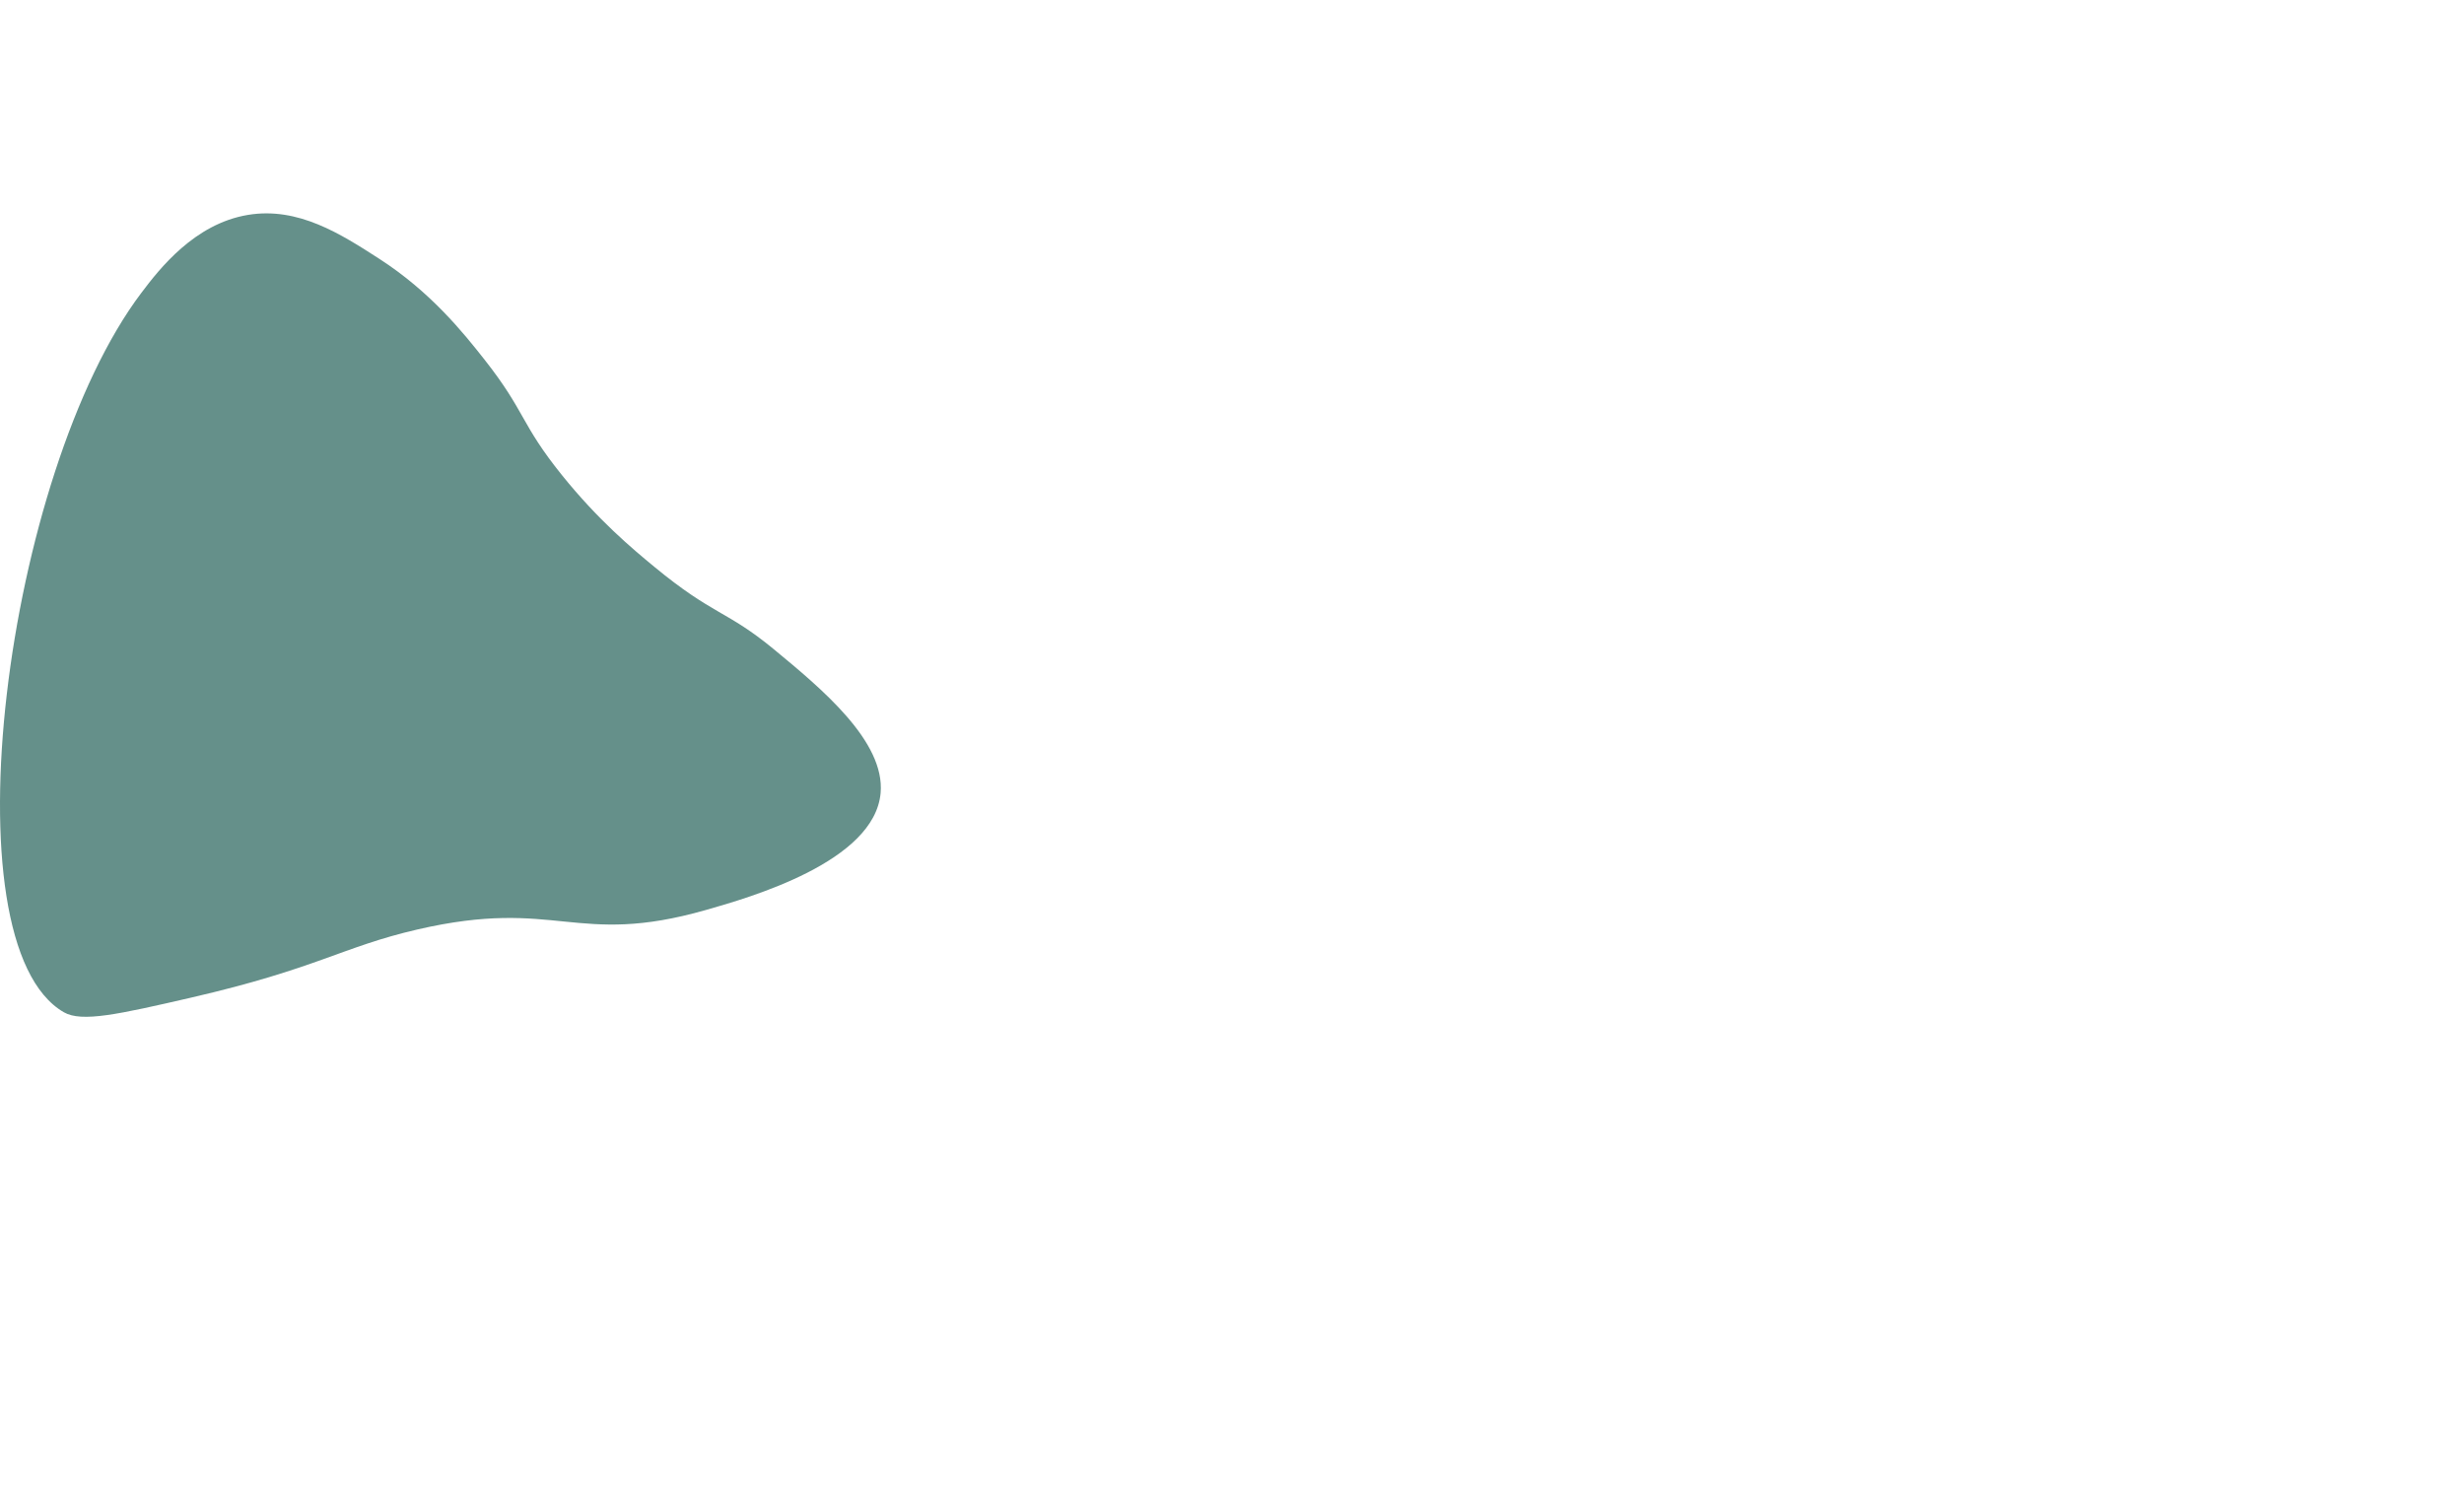
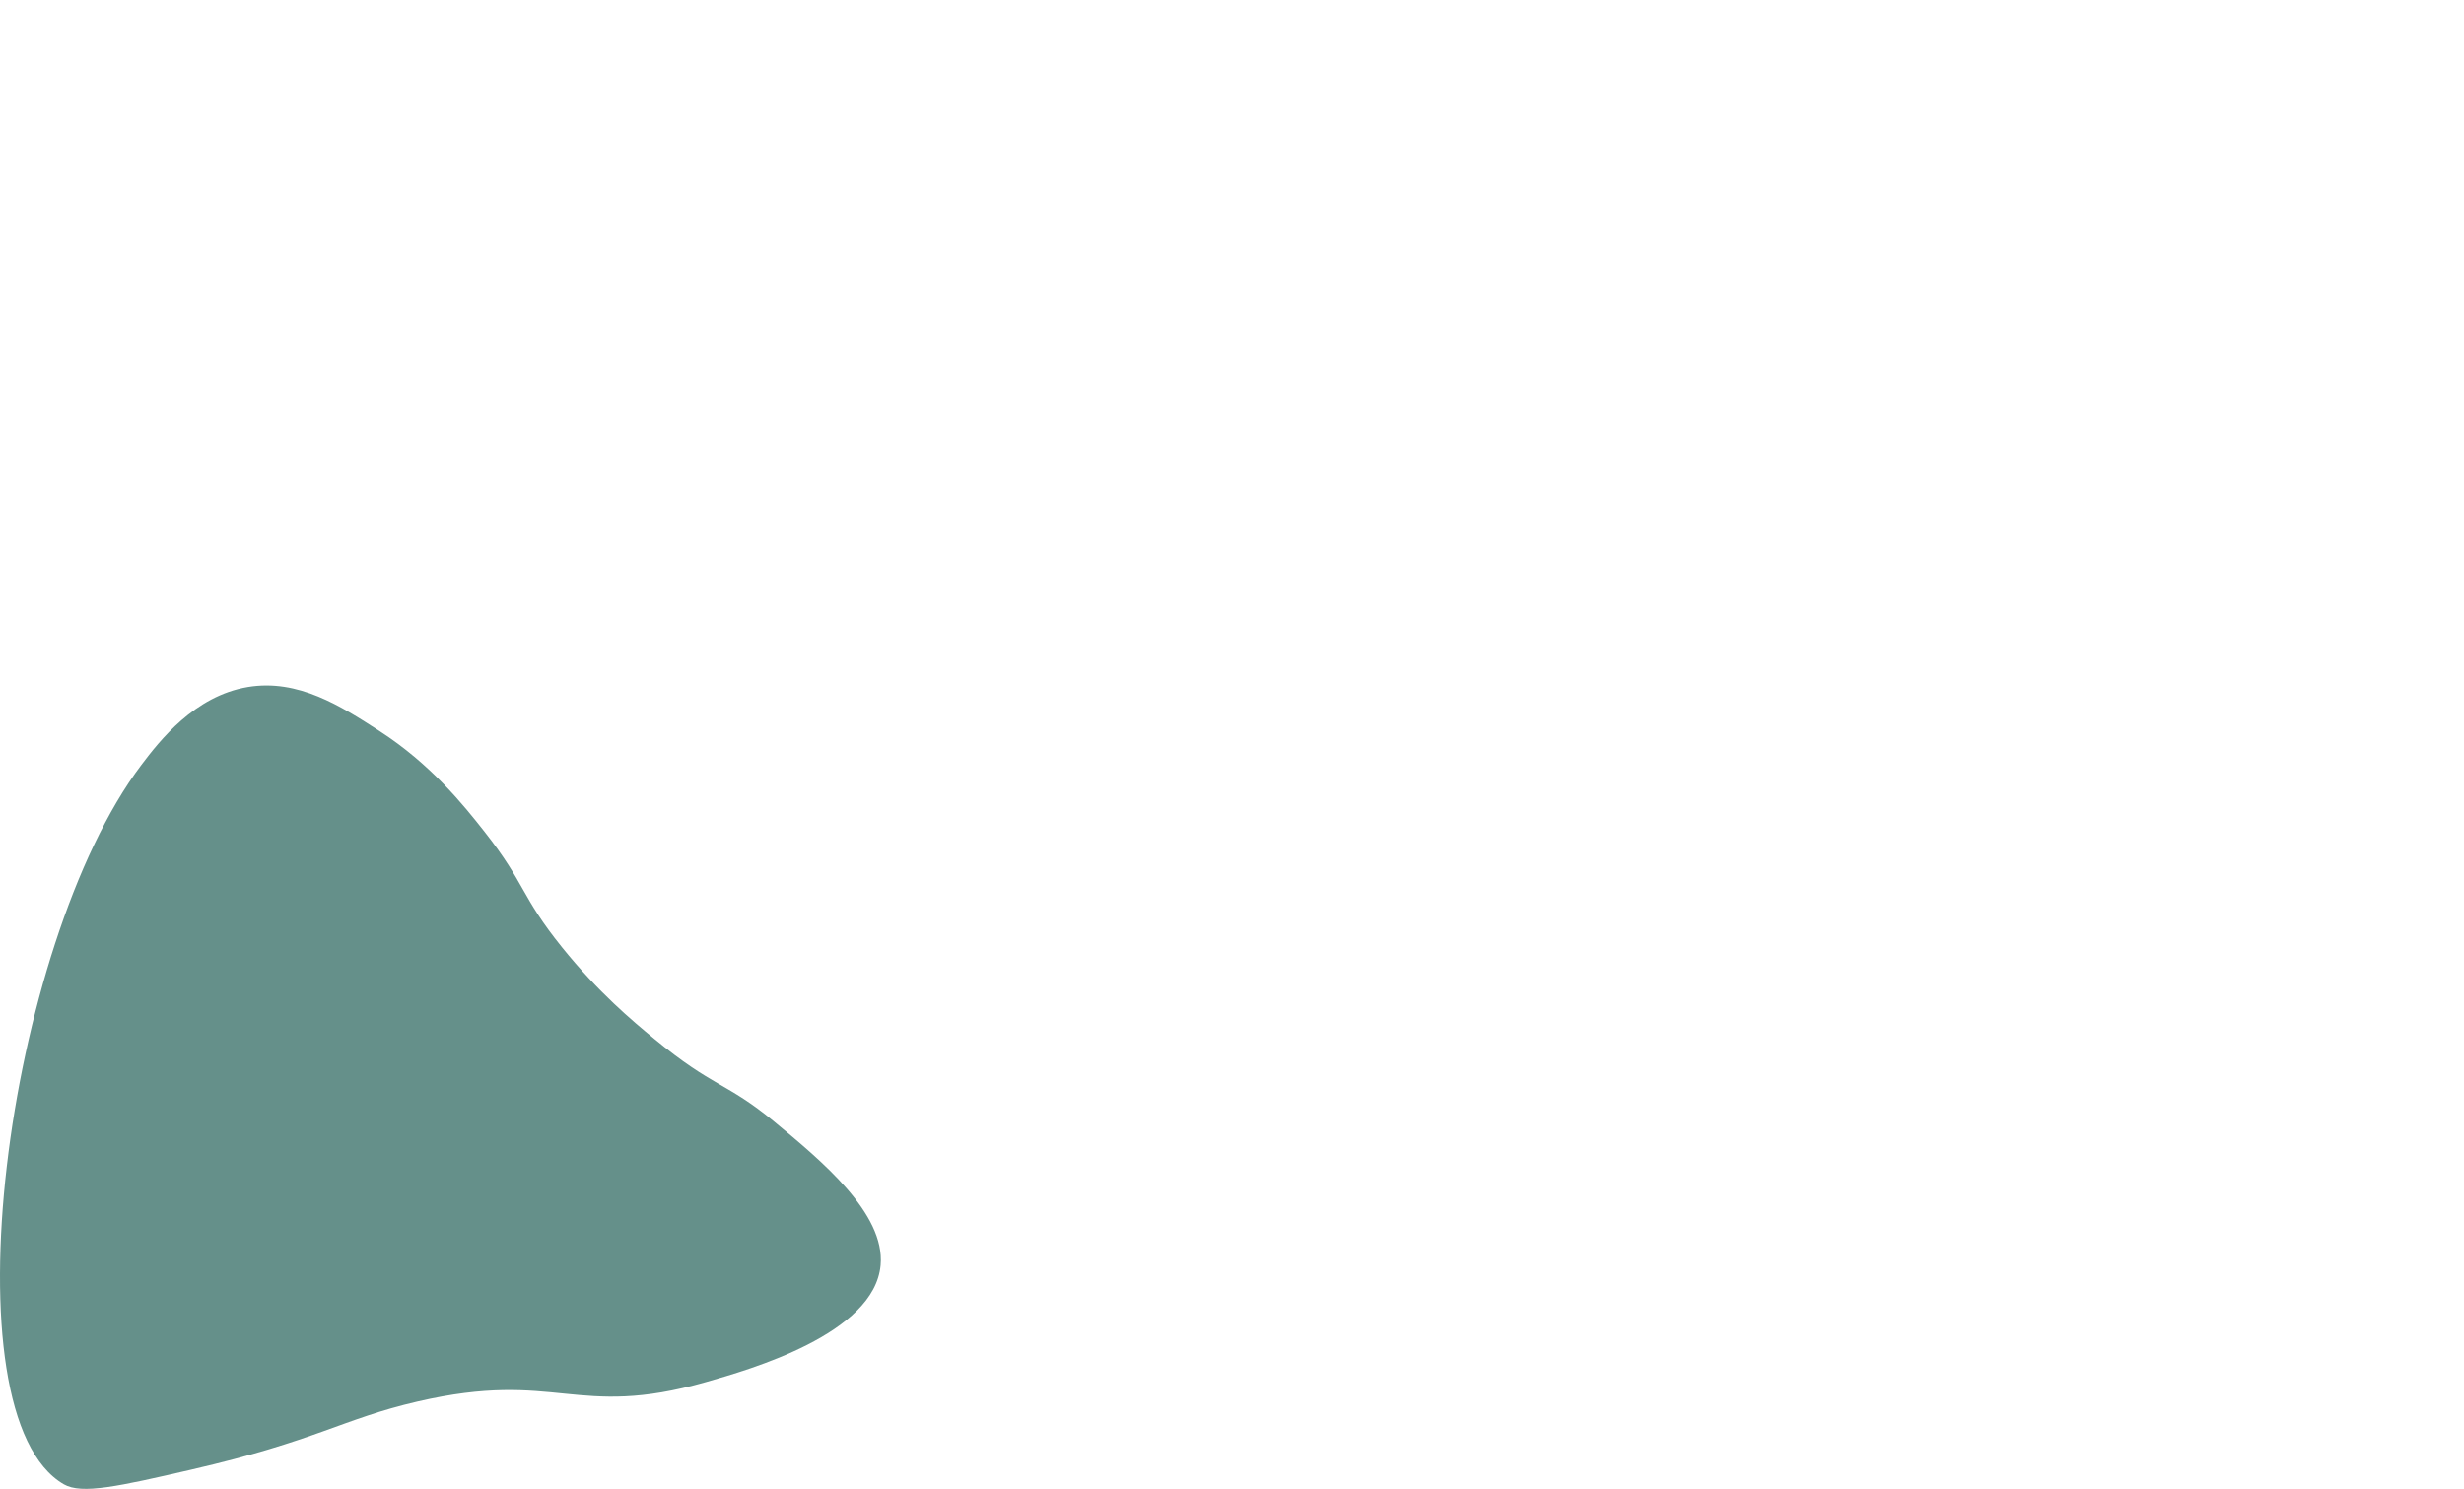
- <svg xmlns="http://www.w3.org/2000/svg" id="home" viewBox="0 0 2263 1367.65">
-   <defs>
-     <style>.cls-1{fill:#65908a;}</style>
-   </defs>
-   <path id="mtn_2" class="cls-1" d="M129.85,268.97c16.62-22.01,48.74-63.38,97.8-71.56,46.23-7.71,85.62,17.7,120.59,40.25,47.37,30.55,77.4,68.1,96.85,92.81,37.72,47.92,32.83,58.61,71.22,106.23,33.3,41.3,64.38,67.25,84.51,83.86,54.53,45.02,66.34,39.84,110.15,76.04,43.35,35.82,102.11,84.38,97.8,131.95-5.72,63.2-120.16,95.85-160.47,107.35-120.27,34.31-136.51-11.84-264.92,17.89-69.51,16.09-91.5,35.77-207.95,62.62-66.72,15.38-100.42,22.88-116.79,13.42C-51.1,866.41,4.93,434.4,129.85,268.97Z" />
+ <svg xmlns="http://www.w3.org/2000/svg" version="1.1" id="home" x="0px" y="0px" viewBox="0 0 2263 1367.65" style="enable-background:new 0 0 2263 1367.65;" xml:space="preserve">
+   <style type="text/css">
+ 	.st0{fill:#65908A;}
+ </style>
+   <path id="mtn_2" class="st0" d="M129.85,702.61c16.62-22.01,48.74-63.38,97.8-71.56c46.23-7.71,85.62,17.7,120.59,40.25  c47.37,30.55,77.4,68.1,96.85,92.81c37.72,47.92,32.83,58.61,71.22,106.23c33.3,41.3,64.38,67.25,84.51,83.86  c54.53,45.02,66.34,39.84,110.15,76.04c43.35,35.82,102.11,84.38,97.8,131.95c-5.72,63.2-120.16,95.85-160.47,107.35  c-120.27,34.31-136.51-11.84-264.92,17.89c-69.51,16.09-91.5,35.77-207.95,62.62c-66.72,15.38-100.42,22.88-116.79,13.42  C-51.1,1300.05,4.93,868.04,129.85,702.61z" />
</svg>
